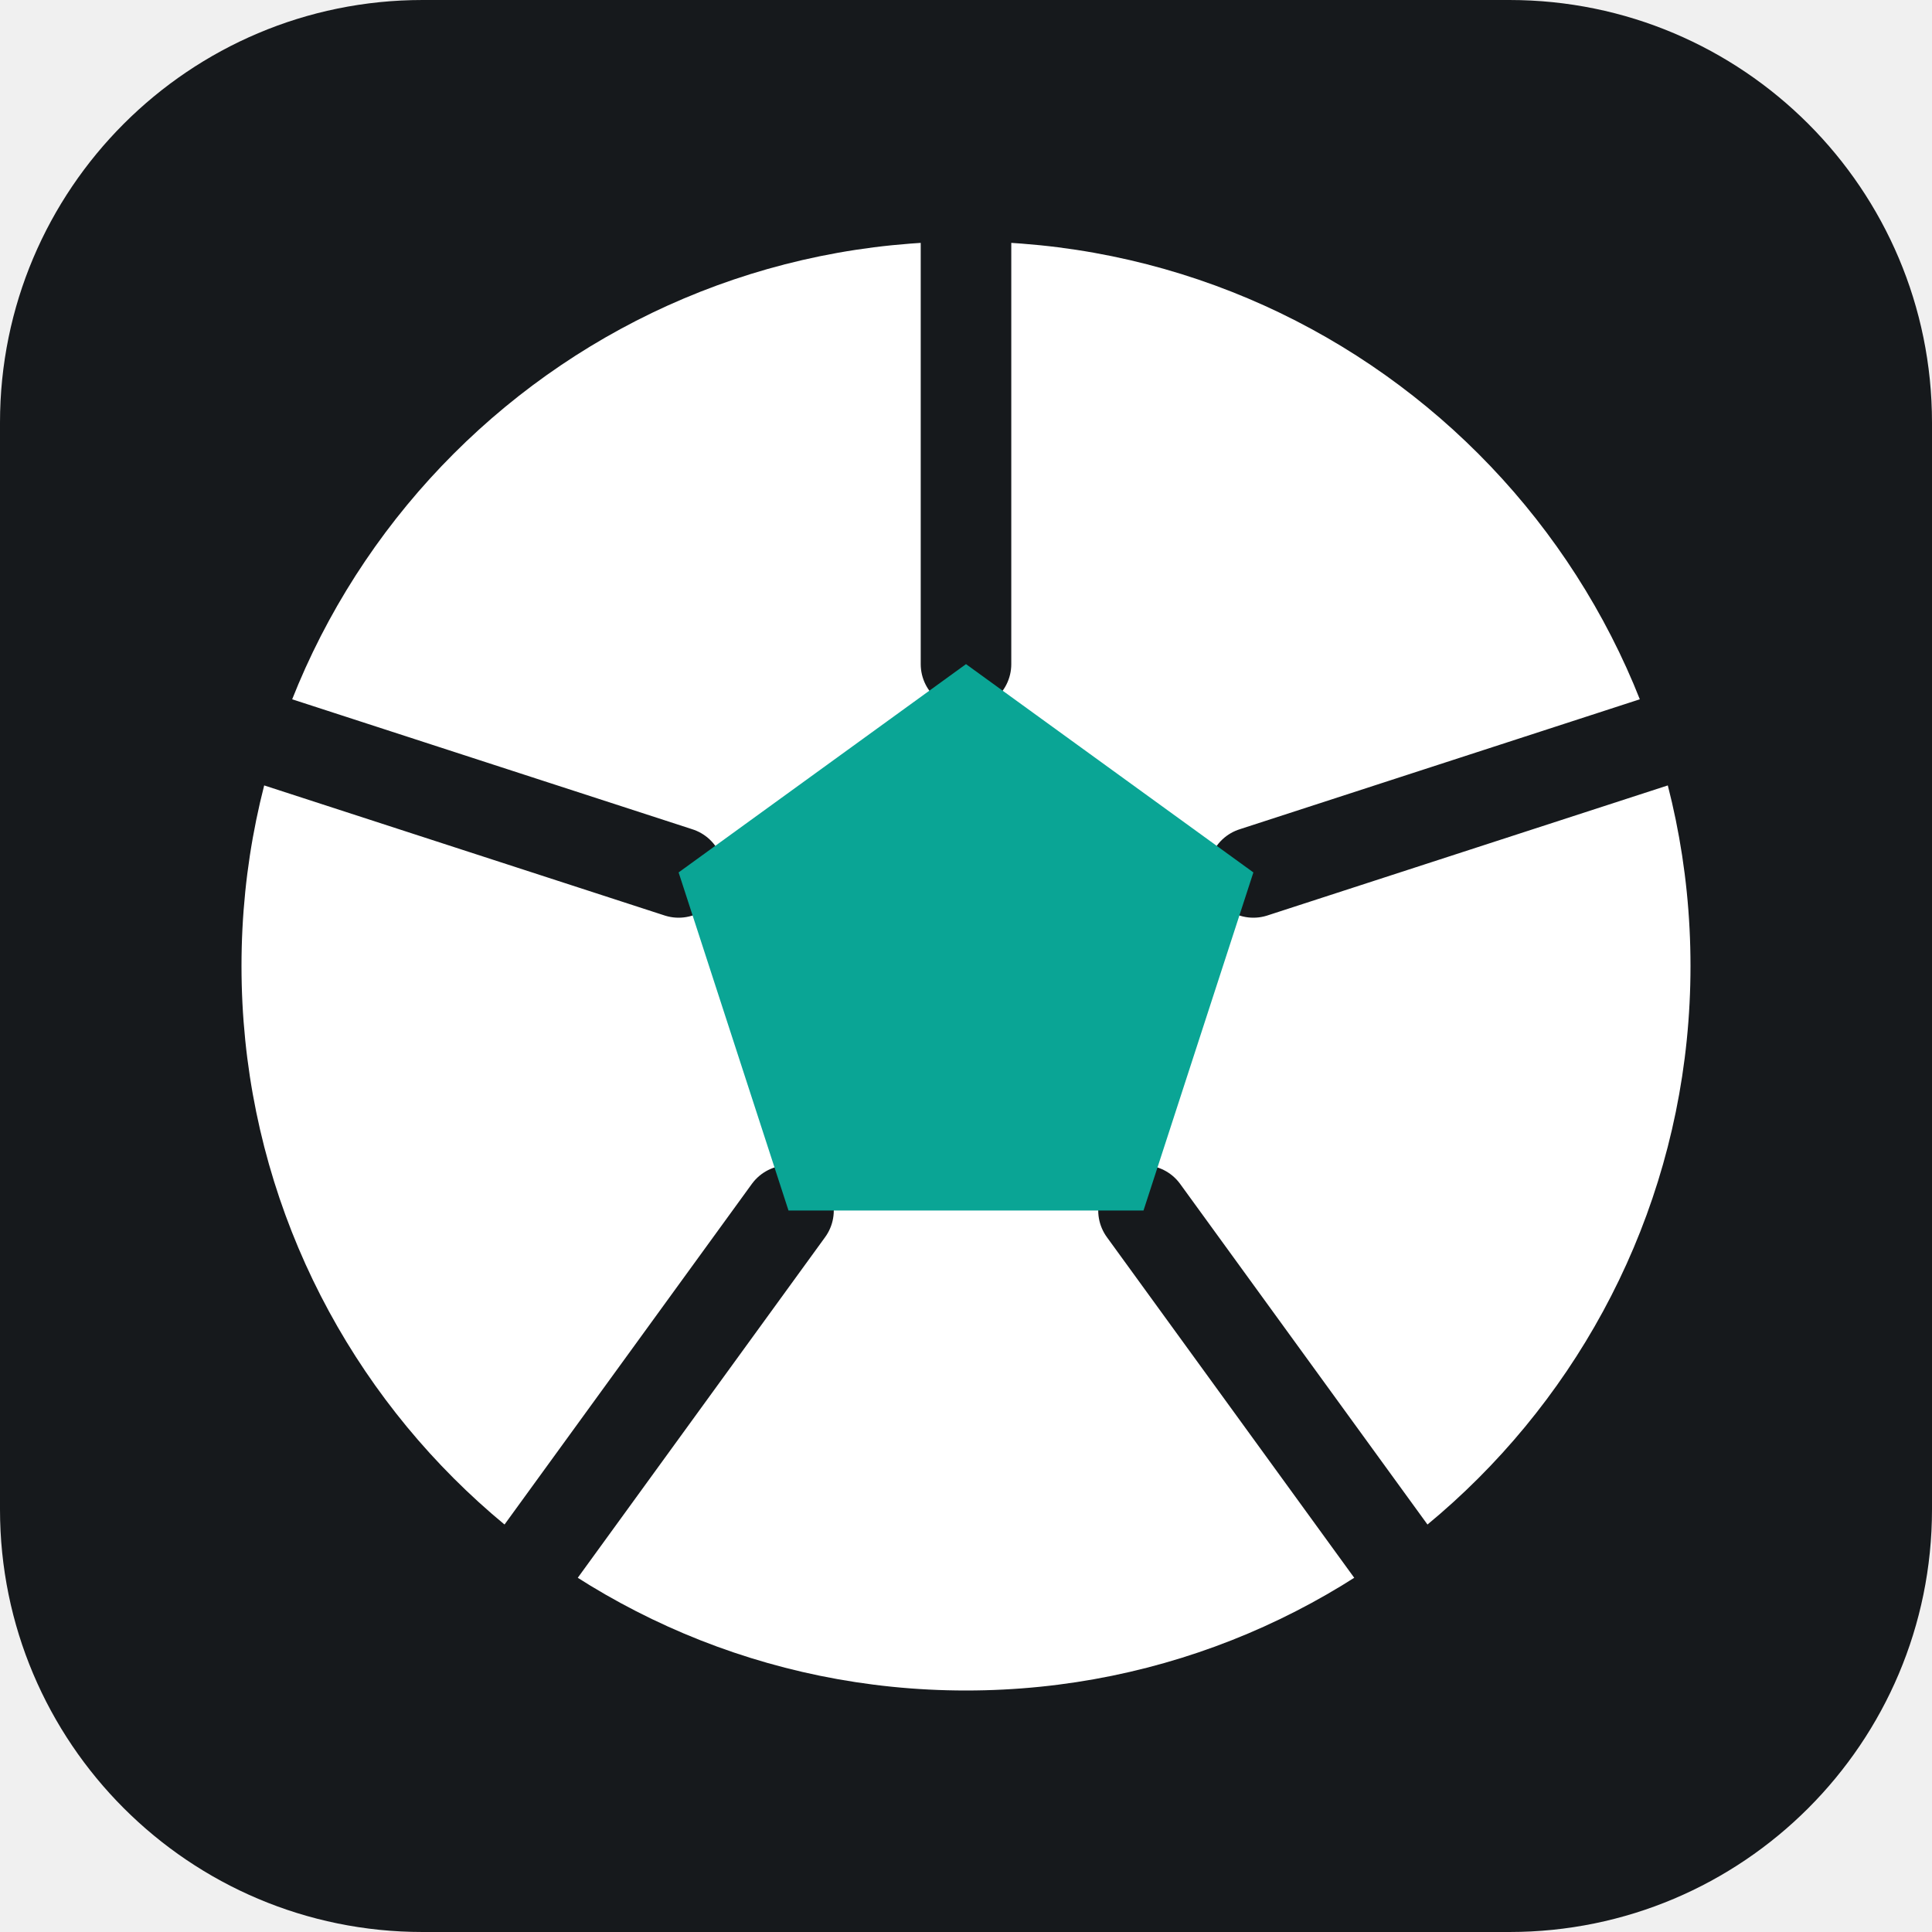
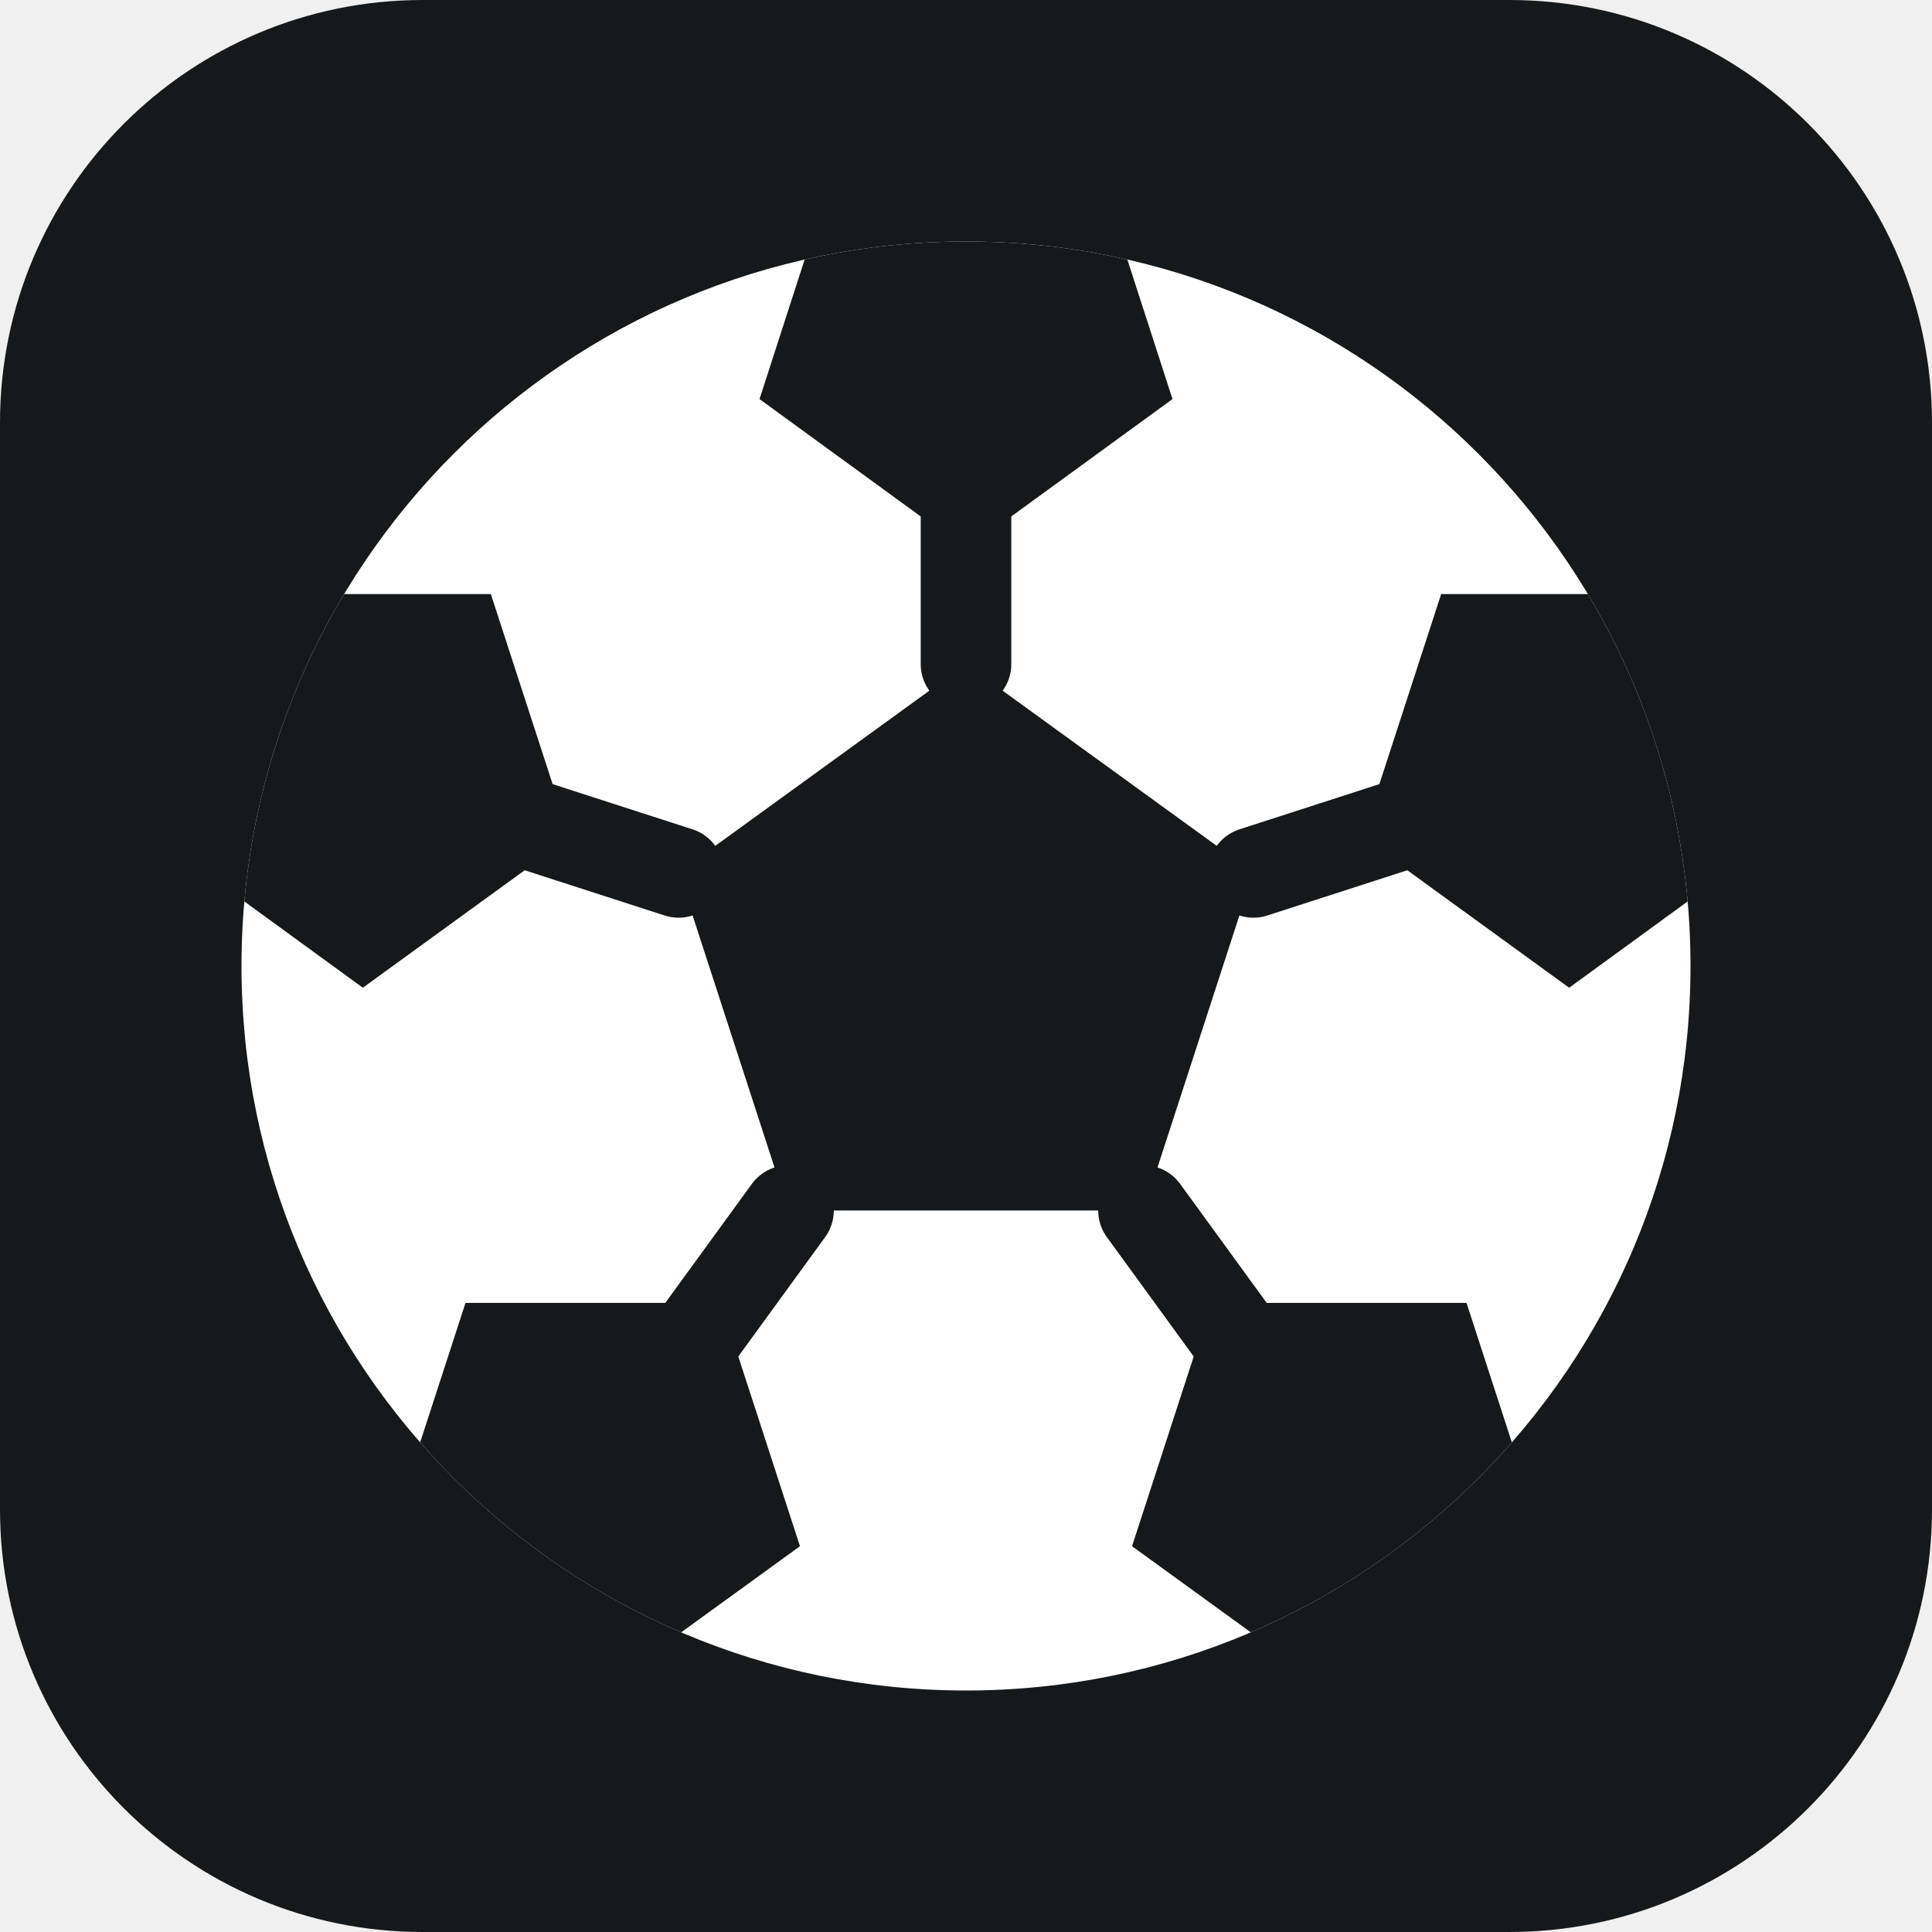
- <svg xmlns="http://www.w3.org/2000/svg" viewBox="0 0 32 32" width="32" height="32">
+ <svg xmlns="http://www.w3.org/2000/svg" viewBox="0 0 32 32">
  <rect width="32" height="32" rx="7" fill="#16191c" />
+   <defs>
+     <clipPath id="b">
+       <circle cx="16" cy="16" r="12" />
+     </clipPath>
+   </defs>
  <circle cx="16" cy="16" r="12" fill="#ffffff" />
-   <g stroke="#16191c" stroke-width="1.5" stroke-linecap="round">
-     <line x1="16" y1="11" x2="16" y2="4" />
-     <line x1="20.76" y1="14.45" x2="27.41" y2="12.29" />
-     <line x1="18.94" y1="20.05" x2="23.05" y2="25.71" />
-     <line x1="13.06" y1="20.05" x2="8.95" y2="25.71" />
-     <line x1="11.24" y1="14.45" x2="4.59" y2="12.29" />
+   <g clip-path="url(#b)">
+     <polygon points="16.00,9.10 12.58,6.61 13.88,2.59 18.12,2.59 19.42,6.61" fill="#16191c" />
+     <polygon points="22.56,13.87 23.87,9.84 28.10,9.84 29.41,13.87 25.99,16.36" fill="#16191c" />
+     <polygon points="20.06,21.58 24.29,21.58 25.60,25.61 22.17,28.09 18.75,25.61" fill="#16191c" />
+     <polygon points="11.94,21.58 13.25,25.61 9.83,28.09 6.40,25.61 7.71,21.58" fill="#16191c" />
+     <polygon points="9.44,13.87 6.01,16.36 2.59,13.87 3.90,9.84 8.13,9.84" fill="#16191c" />
+     <g stroke="#16191c" stroke-width="1.5" stroke-linecap="round">
+       <line x1="16.00" y1="11.00" x2="16.00" y2="5.50" />
+       <line x1="20.76" y1="14.45" x2="25.99" y2="12.76" />
+       <line x1="18.94" y1="20.05" x2="22.17" y2="24.49" />
+       <line x1="13.06" y1="20.05" x2="9.83" y2="24.49" />
+       <line x1="11.24" y1="14.45" x2="6.01" y2="12.76" />
+     </g>
+     <polygon points="16.00,11.00 20.76,14.45 18.94,20.05 13.06,20.05 11.24,14.45" fill="#16191c" />
  </g>
-   <polygon points="16,11 20.76,14.45 18.94,20.05 13.06,20.05 11.24,14.45" fill="#0aa595" />
</svg>
